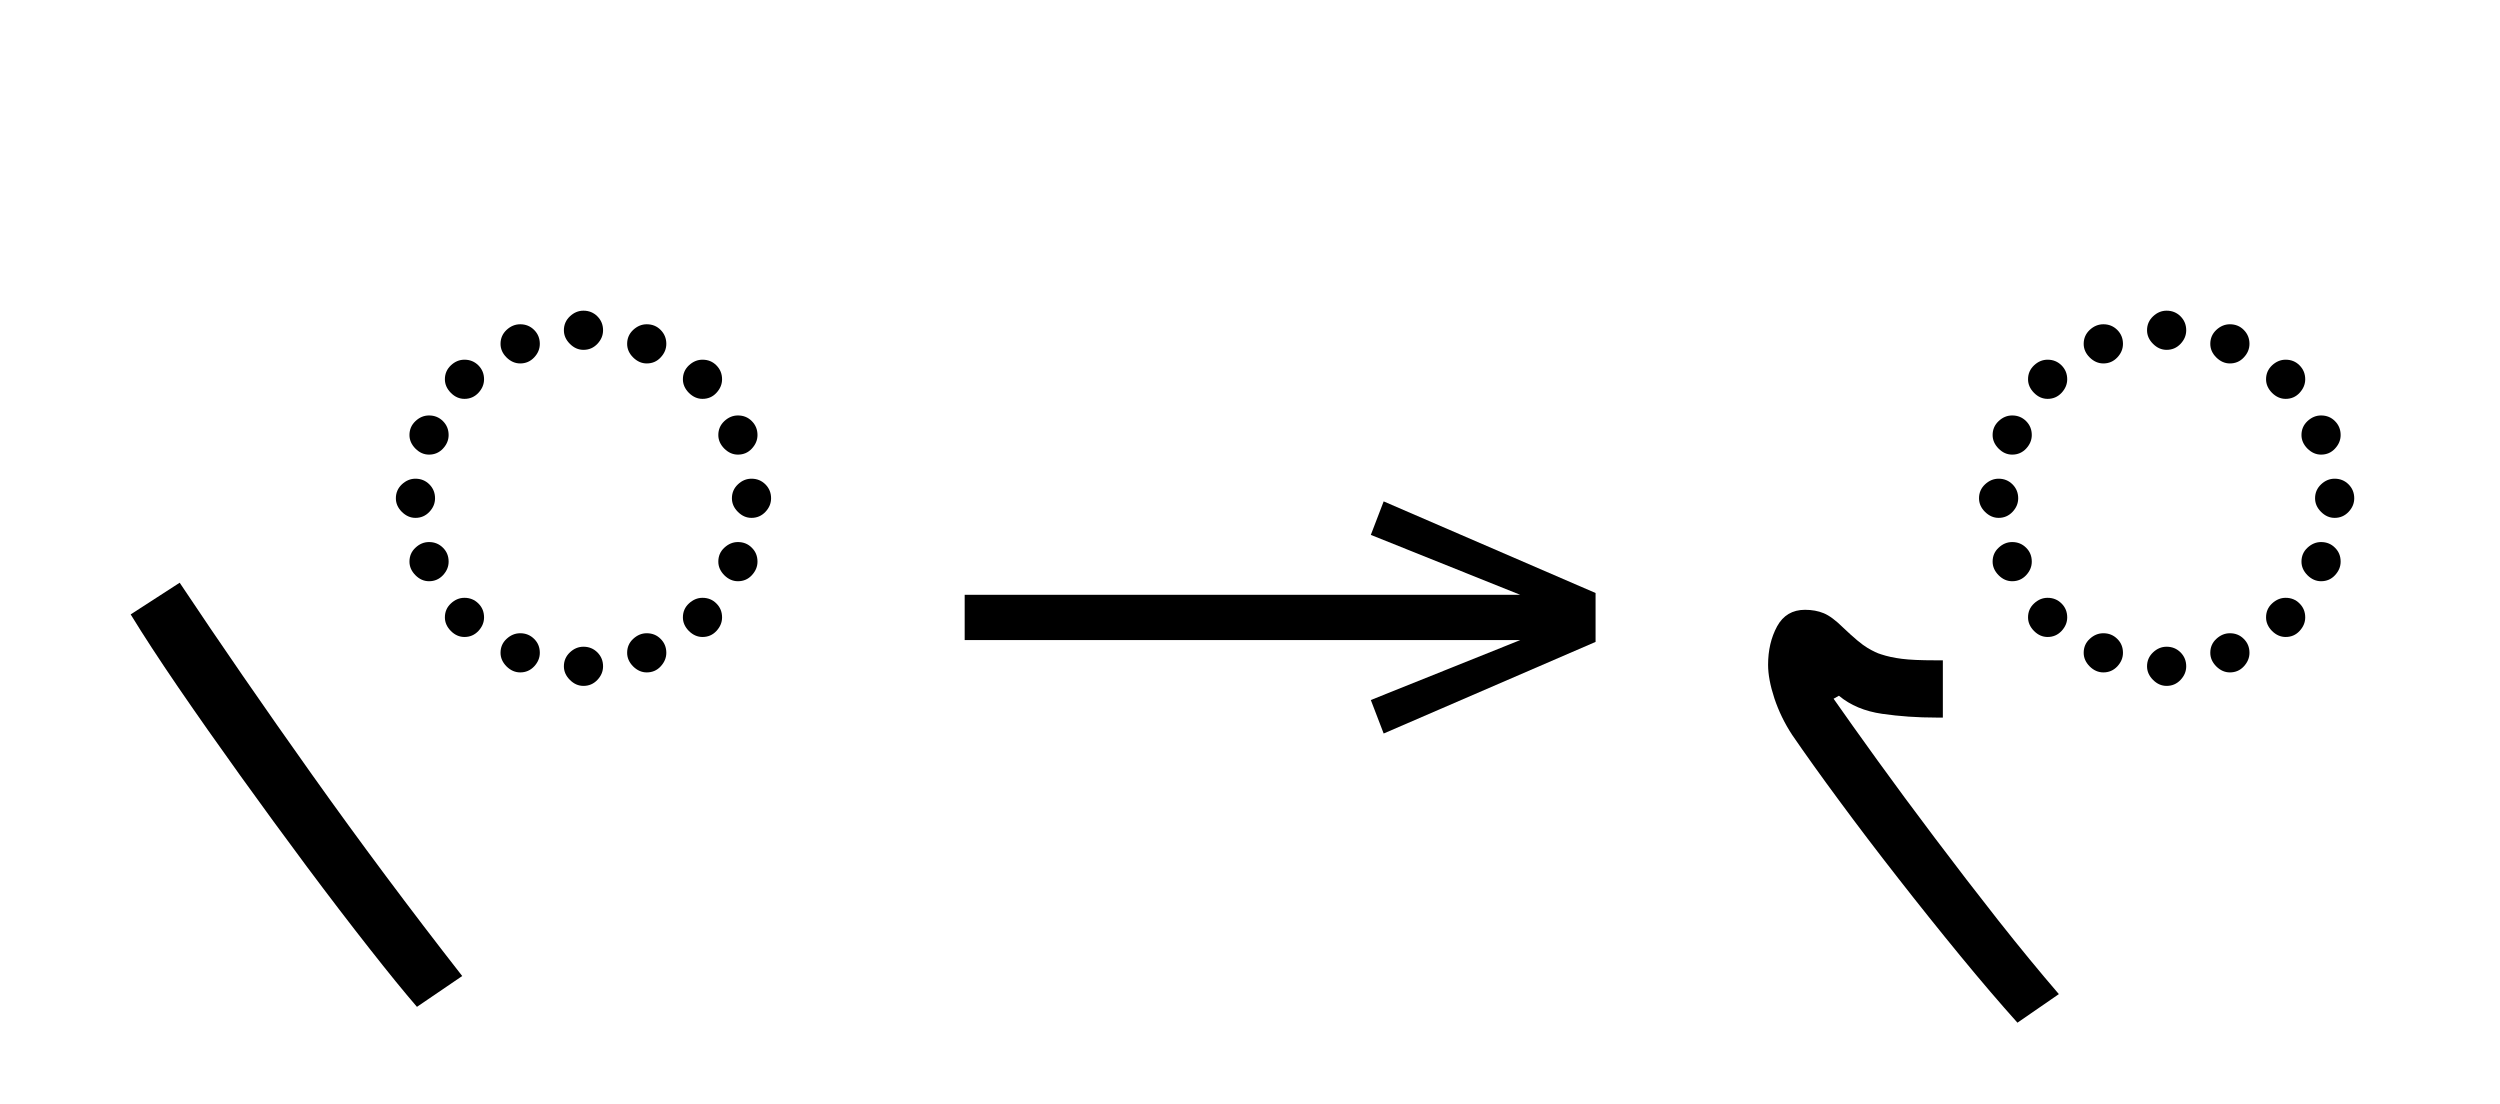
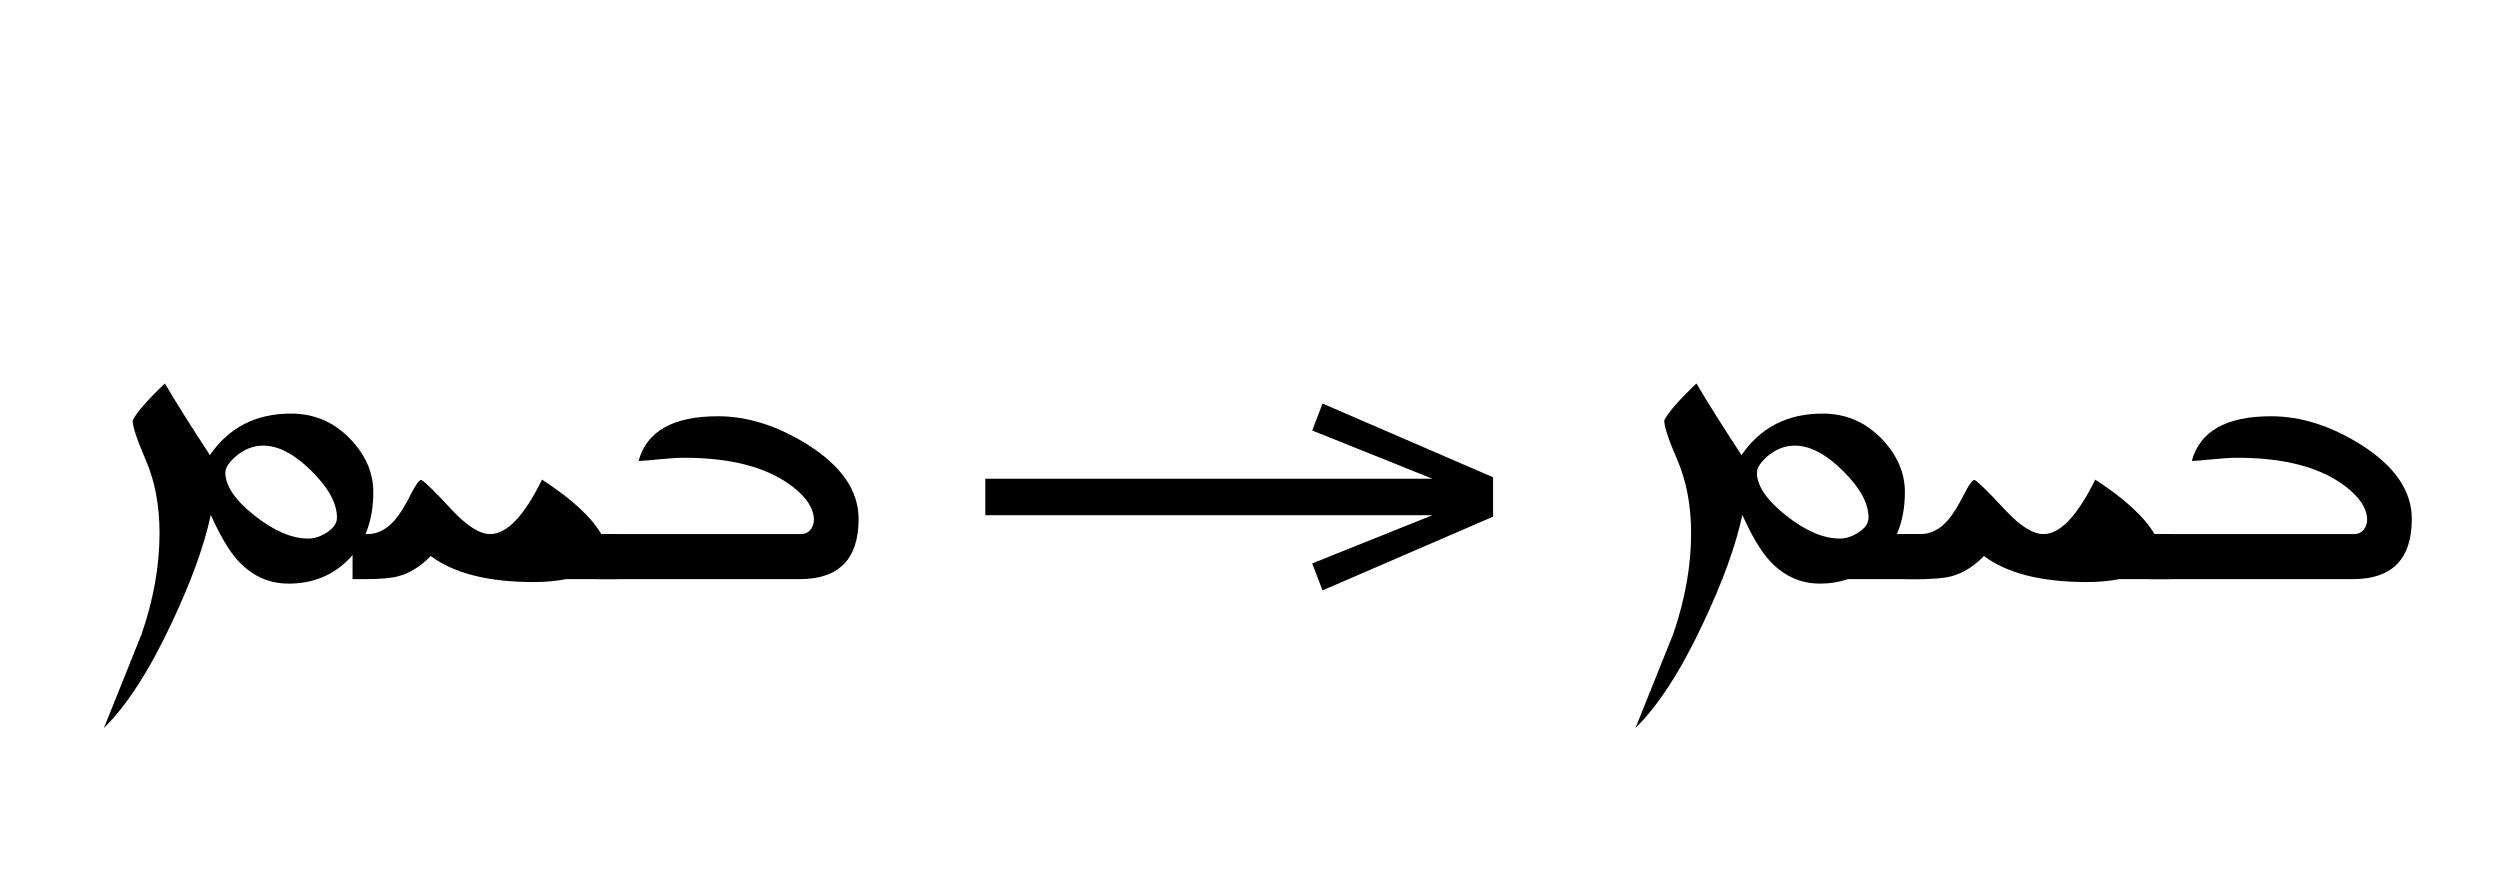
- <svg xmlns="http://www.w3.org/2000/svg" xmlns:xlink="http://www.w3.org/1999/xlink" version="1.1" width="100%" id="syriac-fina" viewBox="0 0 456.25 201.406">
+ <svg xmlns="http://www.w3.org/2000/svg" xmlns:xlink="http://www.w3.org/1999/xlink" version="1.1" width="100%" id="syriac-fina" viewBox="0 0 566.875 201.406">
  <defs>
    <g>
      <symbol overflow="visible" id="syriac-fina:id0:glyph0-0">
-         <path style="stroke:none;" d="M 55.547 -78.547 L 55.547 0 L 10.344 0 L 10.344 -78.547 Z M 49.938 -72.938 L 15.953 -72.938 L 15.953 -5.609 L 49.938 -5.609 Z M 49.938 -72.938 " />
+         <path style="stroke:none;" d="" />
      </symbol>
      <symbol overflow="visible" id="syriac-fina:id0:glyph0-1">
-         <path style="stroke:none;" d="M 44.875 42.234 C 43.039 40.109 40.711 37.25 37.891 33.656 C 35.066 30.062 32.039 26.102 28.812 21.781 C 25.594 17.457 22.348 13.02 19.078 8.469 C 15.816 3.926 12.789 -0.379 10 -4.453 C 7.219 -8.523 4.91 -12.062 3.078 -15.062 L 10.234 -19.688 C 16.098 -10.883 22.531 -1.555 29.531 8.297 C 36.539 18.16 43.859 27.973 51.484 37.734 Z M 44.875 42.234 " />
+         <path style="stroke:none;" d="M 51.719 -15.797 C 51.719 -10.598 50.16 -6.461 47.047 -3.391 C 44.18 -0.586 40.617 0.812 36.359 0.812 C 32.641 0.812 29.488 -0.676 26.906 -3.656 C 25.438 -5.332 23.879 -8 22.234 -11.656 C 21.055 -6.102 18.691 0.43 15.141 7.953 C 11.098 16.578 7 22.93 2.844 27.016 C 5.133 21.285 7.426 15.578 9.719 9.891 C 11.863 3.617 12.938 -2.453 12.938 -8.328 C 12.938 -13.41 12.078 -17.906 10.359 -21.812 C 8.828 -25.352 8.062 -27.68 8.062 -28.797 C 8.77 -30.223 10.719 -32.457 13.906 -35.5 C 15.945 -32.031 18.672 -27.695 22.078 -22.5 C 25.516 -27.52 30.422 -30.031 36.797 -30.031 C 41.086 -30.031 44.723 -28.438 47.703 -25.25 C 50.379 -22.383 51.719 -19.234 51.719 -15.797 Z M 45.125 -11.172 C 45.125 -13.754 43.582 -16.57 40.5 -19.625 C 37.414 -22.688 34.5 -24.219 31.75 -24.219 C 29.988 -24.219 28.359 -23.594 26.859 -22.344 C 25.535 -21.195 24.875 -20.195 24.875 -19.344 C 24.875 -16.938 26.633 -14.336 30.156 -11.547 C 33.688 -8.754 36.938 -7.359 39.906 -7.359 C 41.051 -7.359 42.207 -7.742 43.375 -8.516 C 44.539 -9.285 45.125 -10.172 45.125 -11.172 Z M 45.125 -11.172 " />
      </symbol>
      <symbol overflow="visible" id="syriac-fina:id0:glyph0-2">
-         <path style="stroke:none;" d="M 32.672 -59.406 C 33.473 -59.406 34.148 -59.129 34.703 -58.578 C 35.254 -58.023 35.531 -57.348 35.531 -56.547 C 35.531 -55.805 35.254 -55.145 34.703 -54.562 C 34.148 -53.977 33.473 -53.688 32.672 -53.688 C 31.93 -53.688 31.27 -53.977 30.688 -54.562 C 30.102 -55.145 29.812 -55.805 29.812 -56.547 C 29.812 -57.348 30.102 -58.023 30.688 -58.578 C 31.27 -59.129 31.93 -59.406 32.672 -59.406 Z M 23.438 -57.422 C 24.238 -57.422 24.914 -57.145 25.469 -56.594 C 26.02 -56.039 26.297 -55.363 26.297 -54.562 C 26.297 -53.82 26.02 -53.16 25.469 -52.578 C 24.914 -51.992 24.238 -51.703 23.438 -51.703 C 22.695 -51.703 22.031 -51.992 21.438 -52.578 C 20.852 -53.16 20.562 -53.82 20.562 -54.562 C 20.562 -55.363 20.852 -56.039 21.438 -56.594 C 22.031 -57.145 22.695 -57.422 23.438 -57.422 Z M 41.906 -57.422 C 42.719 -57.422 43.395 -57.145 43.938 -56.594 C 44.488 -56.039 44.766 -55.363 44.766 -54.562 C 44.766 -53.82 44.488 -53.16 43.938 -52.578 C 43.395 -51.992 42.719 -51.703 41.906 -51.703 C 41.176 -51.703 40.516 -51.992 39.922 -52.578 C 39.336 -53.16 39.047 -53.82 39.047 -54.562 C 39.047 -55.363 39.336 -56.039 39.922 -56.594 C 40.516 -57.145 41.176 -57.422 41.906 -57.422 Z M 12.438 -49.391 C 12.438 -50.191 12.727 -50.867 13.312 -51.422 C 13.895 -51.973 14.555 -52.25 15.297 -52.25 C 16.098 -52.25 16.773 -51.973 17.328 -51.422 C 17.879 -50.867 18.156 -50.191 18.156 -49.391 C 18.156 -48.66 17.879 -48 17.328 -47.406 C 16.773 -46.82 16.098 -46.531 15.297 -46.531 C 14.555 -46.531 13.895 -46.82 13.312 -47.406 C 12.727 -48 12.438 -48.66 12.438 -49.391 Z M 47.188 -49.391 C 47.188 -50.191 47.477 -50.867 48.062 -51.422 C 48.656 -51.973 49.316 -52.25 50.047 -52.25 C 50.859 -52.25 51.535 -51.973 52.078 -51.422 C 52.629 -50.867 52.906 -50.191 52.906 -49.391 C 52.906 -48.66 52.629 -48 52.078 -47.406 C 51.535 -46.82 50.859 -46.531 50.047 -46.531 C 49.316 -46.531 48.656 -46.82 48.062 -47.406 C 47.477 -48 47.188 -48.66 47.188 -49.391 Z M 7.266 -41.25 C 7.266 -42.051 7.555 -42.727 8.141 -43.281 C 8.723 -43.832 9.383 -44.109 10.125 -44.109 C 10.926 -44.109 11.602 -43.832 12.156 -43.281 C 12.707 -42.727 12.984 -42.051 12.984 -41.25 C 12.984 -40.52 12.707 -39.859 12.156 -39.266 C 11.602 -38.68 10.926 -38.391 10.125 -38.391 C 9.383 -38.391 8.723 -38.68 8.141 -39.266 C 7.555 -39.859 7.266 -40.52 7.266 -41.25 Z M 52.359 -41.25 C 52.359 -42.051 52.648 -42.727 53.234 -43.281 C 53.828 -43.832 54.488 -44.109 55.219 -44.109 C 56.031 -44.109 56.707 -43.832 57.25 -43.281 C 57.801 -42.727 58.078 -42.051 58.078 -41.25 C 58.078 -40.52 57.801 -39.859 57.25 -39.266 C 56.707 -38.68 56.031 -38.391 55.219 -38.391 C 54.488 -38.391 53.828 -38.68 53.234 -39.266 C 52.648 -39.859 52.359 -40.52 52.359 -41.25 Z M 5.281 -32.016 C 5.281 -32.816 5.57 -33.492 6.156 -34.047 C 6.75 -34.598 7.41 -34.875 8.141 -34.875 C 8.941 -34.875 9.617 -34.598 10.172 -34.047 C 10.723 -33.492 11 -32.816 11 -32.016 C 11 -31.273 10.723 -30.613 10.172 -30.031 C 9.617 -29.445 8.941 -29.156 8.141 -29.156 C 7.41 -29.156 6.75 -29.445 6.156 -30.031 C 5.57 -30.613 5.281 -31.273 5.281 -32.016 Z M 54.344 -32.016 C 54.344 -32.816 54.633 -33.492 55.219 -34.047 C 55.801 -34.598 56.461 -34.875 57.203 -34.875 C 58.004 -34.875 58.68 -34.598 59.234 -34.047 C 59.785 -33.492 60.062 -32.816 60.062 -32.016 C 60.062 -31.273 59.785 -30.613 59.234 -30.031 C 58.68 -29.445 58.004 -29.156 57.203 -29.156 C 56.461 -29.156 55.801 -29.445 55.219 -30.031 C 54.633 -30.613 54.344 -31.273 54.344 -32.016 Z M 7.266 -22.766 C 7.266 -23.578 7.555 -24.254 8.141 -24.797 C 8.723 -25.348 9.383 -25.625 10.125 -25.625 C 10.926 -25.625 11.602 -25.348 12.156 -24.797 C 12.707 -24.254 12.984 -23.578 12.984 -22.766 C 12.984 -22.035 12.707 -21.375 12.156 -20.781 C 11.602 -20.195 10.926 -19.906 10.125 -19.906 C 9.383 -19.906 8.723 -20.195 8.141 -20.781 C 7.555 -21.375 7.266 -22.035 7.266 -22.766 Z M 52.359 -22.766 C 52.359 -23.578 52.648 -24.254 53.234 -24.797 C 53.828 -25.348 54.488 -25.625 55.219 -25.625 C 56.031 -25.625 56.707 -25.348 57.25 -24.797 C 57.801 -24.254 58.078 -23.578 58.078 -22.766 C 58.078 -22.035 57.801 -21.375 57.25 -20.781 C 56.707 -20.195 56.031 -19.906 55.219 -19.906 C 54.488 -19.906 53.828 -20.195 53.234 -20.781 C 52.648 -21.375 52.359 -22.035 52.359 -22.766 Z M 12.438 -14.625 C 12.438 -15.438 12.727 -16.113 13.312 -16.656 C 13.895 -17.207 14.555 -17.484 15.297 -17.484 C 16.098 -17.484 16.773 -17.207 17.328 -16.656 C 17.879 -16.113 18.156 -15.438 18.156 -14.625 C 18.156 -13.895 17.879 -13.234 17.328 -12.641 C 16.773 -12.055 16.098 -11.766 15.297 -11.766 C 14.555 -11.766 13.895 -12.055 13.312 -12.641 C 12.727 -13.234 12.438 -13.895 12.438 -14.625 Z M 47.188 -14.625 C 47.188 -15.438 47.477 -16.113 48.062 -16.656 C 48.656 -17.207 49.316 -17.484 50.047 -17.484 C 50.859 -17.484 51.535 -17.207 52.078 -16.656 C 52.629 -16.113 52.906 -15.438 52.906 -14.625 C 52.906 -13.895 52.629 -13.234 52.078 -12.641 C 51.535 -12.055 50.859 -11.766 50.047 -11.766 C 49.316 -11.766 48.656 -12.055 48.062 -12.641 C 47.477 -13.234 47.188 -13.895 47.188 -14.625 Z M 23.438 -12.312 C 24.238 -12.312 24.914 -12.035 25.469 -11.484 C 26.02 -10.941 26.297 -10.266 26.297 -9.453 C 26.297 -8.723 26.02 -8.062 25.469 -7.469 C 24.914 -6.883 24.238 -6.594 23.438 -6.594 C 22.695 -6.594 22.031 -6.883 21.438 -7.469 C 20.852 -8.062 20.562 -8.723 20.562 -9.453 C 20.562 -10.266 20.852 -10.941 21.438 -11.484 C 22.031 -12.035 22.695 -12.312 23.438 -12.312 Z M 41.906 -12.312 C 42.719 -12.312 43.395 -12.035 43.938 -11.484 C 44.488 -10.941 44.766 -10.266 44.766 -9.453 C 44.766 -8.723 44.488 -8.062 43.938 -7.469 C 43.395 -6.883 42.719 -6.594 41.906 -6.594 C 41.176 -6.594 40.516 -6.883 39.922 -7.469 C 39.336 -8.062 39.047 -8.723 39.047 -9.453 C 39.047 -10.266 39.336 -10.941 39.922 -11.484 C 40.516 -12.035 41.176 -12.312 41.906 -12.312 Z M 32.672 -10.344 C 33.473 -10.344 34.148 -10.066 34.703 -9.516 C 35.254 -8.961 35.531 -8.285 35.531 -7.484 C 35.531 -6.742 35.254 -6.082 34.703 -5.5 C 34.148 -4.914 33.473 -4.625 32.672 -4.625 C 31.93 -4.625 31.27 -4.914 30.688 -5.5 C 30.102 -6.082 29.812 -6.742 29.812 -7.484 C 29.812 -8.285 30.102 -8.961 30.688 -9.516 C 31.27 -10.066 31.93 -10.344 32.672 -10.344 Z M 32.672 -10.344 " />
+         <path style="stroke:none;" d="M 44.312 0 L 34.969 0 C 33.176 0.352 31.223 0.531 29.109 0.531 C 20.879 0.531 14.648 -1.039 10.422 -4.188 C 8.598 -2.32 6.645 -1.102 4.562 -0.531 C 3.27 -0.176 1.266 0 -1.453 0 L -3.766 0 L -3.766 -8.172 L -1.078 -8.172 C 0.785 -8.172 2.453 -9.031 3.922 -10.75 C 4.773 -11.707 5.758 -13.297 6.875 -15.516 C 7.738 -17.203 8.348 -18.031 8.703 -18 C 9.348 -17.676 11.227 -15.832 14.344 -12.469 C 17.031 -9.602 19.32 -8.172 21.219 -8.172 C 24.227 -8.172 27.359 -11.461 30.609 -18.047 C 35.953 -14.578 39.535 -11.285 41.359 -8.172 L 44.312 -8.172 Z M 44.312 0 " />
+       </symbol>
+       <symbol overflow="visible" id="syriac-fina:id0:glyph0-3">
+         <path style="stroke:none;" d="M 43.719 -10.906 C 43.719 -3.633 40.156 0 33.031 0 L -3.766 0 L -3.766 -8.172 L 33.25 -8.172 C 34.031 -8.172 34.641 -8.473 35.078 -9.078 C 35.43 -9.578 35.609 -10.133 35.609 -10.75 C 35.609 -12.75 34.352 -14.734 31.844 -16.703 C 27.301 -20.242 20.711 -22.016 12.078 -22.016 C 10.93 -22.016 9.469 -21.926 7.688 -21.75 C 5.57 -21.539 4.281 -21.438 3.812 -21.438 C 5.281 -26.844 10.078 -29.547 18.203 -29.547 C 23.578 -29.547 29.004 -27.828 34.484 -24.391 C 40.641 -20.516 43.719 -16.02 43.719 -10.906 Z M 43.719 -10.906 " />
      </symbol>
    </g>
    <g>
      <symbol overflow="visible" id="syriac-fina:id1:glyph0-0">
        <path style="stroke:none;" d="M 5.375 -96.688 L 69.828 -96.688 L 69.828 0 L 5.375 0 Z M 8.062 -2.688 L 67.141 -2.688 L 67.141 -94 L 8.062 -94 Z M 8.062 -2.688 " />
      </symbol>
      <symbol overflow="visible" id="syriac-fina:id1:glyph0-1">
        <path style="stroke:none;" d="M 68.156 -13.75 L 66.281 -18.641 L 88.094 -27.391 L 6.984 -27.391 L 6.984 -34 L 88.094 -34 L 66.281 -42.75 L 68.156 -47.641 L 99.094 -34.266 L 99.094 -27.125 Z M 68.156 -13.75 " />
      </symbol>
    </g>
    <g>
      <symbol overflow="visible" id="syriac-fina:id2:glyph0-0">
-         <path style="stroke:none;" d="M 55.547 -78.547 L 55.547 0 L 10.344 0 L 10.344 -78.547 Z M 49.938 -72.938 L 15.953 -72.938 L 15.953 -5.609 L 49.938 -5.609 Z M 49.938 -72.938 " />
+         <path style="stroke:none;" d="" />
      </symbol>
      <symbol overflow="visible" id="syriac-fina:id2:glyph0-1">
-         <path style="stroke:none;" d="M 38.609 44.547 C 36.047 41.691 33.258 38.43 30.25 34.766 C 27.238 31.098 24.211 27.316 21.172 23.422 C 18.129 19.535 15.27 15.773 12.594 12.141 C 9.914 8.516 7.625 5.312 5.719 2.531 C 4.613 0.844 3.75 -0.93 3.125 -2.797 C 2.508 -4.672 2.203 -6.305 2.203 -7.703 C 2.203 -9.828 2.641 -11.695 3.516 -13.312 C 4.398 -14.926 5.758 -15.734 7.594 -15.734 C 8.613 -15.734 9.523 -15.566 10.328 -15.234 C 11.141 -14.898 12.098 -14.188 13.203 -13.094 C 14.742 -11.625 15.914 -10.648 16.719 -10.172 C 17.531 -9.691 18.191 -9.379 18.703 -9.234 C 19.578 -8.941 20.582 -8.723 21.719 -8.578 C 22.863 -8.43 24.5 -8.359 26.625 -8.359 L 27.719 -8.359 L 27.719 0 L 26.734 0 C 24.016 0 21.391 -0.18 18.859 -0.547 C 16.328 -0.91 14.223 -1.789 12.547 -3.188 L 11.766 -2.75 C 13.453 -0.332 15.578 2.648 18.141 6.203 C 20.711 9.766 23.52 13.562 26.562 17.594 C 29.602 21.633 32.68 25.633 35.797 29.594 C 38.922 33.551 41.875 37.145 44.656 40.375 Z M 38.609 44.547 " />
+         <path style="stroke:none;" d="M 55.641 0 L 41.406 0 C 39.801 0.539 38.117 0.812 36.359 0.812 C 32.641 0.812 29.488 -0.676 26.906 -3.656 C 25.438 -5.332 23.879 -8 22.234 -11.656 C 21.055 -6.102 18.691 0.43 15.141 7.953 C 11.098 16.578 7 22.93 2.844 27.016 C 5.133 21.285 7.426 15.578 9.719 9.891 C 11.863 3.617 12.938 -2.453 12.938 -8.328 C 12.938 -13.41 12.078 -17.906 10.359 -21.812 C 8.828 -25.352 8.062 -27.68 8.062 -28.797 C 8.77 -30.223 10.719 -32.457 13.906 -35.5 C 15.945 -32.031 18.672 -27.695 22.078 -22.5 C 25.516 -27.52 30.422 -30.031 36.797 -30.031 C 41.086 -30.031 44.723 -28.438 47.703 -25.25 C 50.379 -22.383 51.719 -19.234 51.719 -15.797 C 51.719 -12.961 51.238 -10.422 50.281 -8.172 L 55.641 -8.172 Z M 45.125 -11.172 C 45.125 -13.754 43.582 -16.57 40.5 -19.625 C 37.414 -22.688 34.5 -24.219 31.75 -24.219 C 29.988 -24.219 28.359 -23.594 26.859 -22.344 C 25.535 -21.195 24.875 -20.195 24.875 -19.344 C 24.875 -16.938 26.633 -14.336 30.156 -11.547 C 33.688 -8.754 36.938 -7.359 39.906 -7.359 C 41.051 -7.359 42.207 -7.742 43.375 -8.516 C 44.539 -9.285 45.125 -10.172 45.125 -11.172 Z M 45.125 -11.172 " />
      </symbol>
      <symbol overflow="visible" id="syriac-fina:id2:glyph0-2">
-         <path style="stroke:none;" d="M 32.672 -59.406 C 33.473 -59.406 34.148 -59.129 34.703 -58.578 C 35.254 -58.023 35.531 -57.348 35.531 -56.547 C 35.531 -55.805 35.254 -55.145 34.703 -54.562 C 34.148 -53.977 33.473 -53.688 32.672 -53.688 C 31.93 -53.688 31.27 -53.977 30.688 -54.562 C 30.102 -55.145 29.812 -55.805 29.812 -56.547 C 29.812 -57.348 30.102 -58.023 30.688 -58.578 C 31.27 -59.129 31.93 -59.406 32.672 -59.406 Z M 23.438 -57.422 C 24.238 -57.422 24.914 -57.145 25.469 -56.594 C 26.02 -56.039 26.297 -55.363 26.297 -54.562 C 26.297 -53.82 26.02 -53.16 25.469 -52.578 C 24.914 -51.992 24.238 -51.703 23.438 -51.703 C 22.695 -51.703 22.031 -51.992 21.438 -52.578 C 20.852 -53.16 20.562 -53.82 20.562 -54.562 C 20.562 -55.363 20.852 -56.039 21.438 -56.594 C 22.031 -57.145 22.695 -57.422 23.438 -57.422 Z M 41.906 -57.422 C 42.719 -57.422 43.395 -57.145 43.938 -56.594 C 44.488 -56.039 44.766 -55.363 44.766 -54.562 C 44.766 -53.82 44.488 -53.16 43.938 -52.578 C 43.395 -51.992 42.719 -51.703 41.906 -51.703 C 41.176 -51.703 40.516 -51.992 39.922 -52.578 C 39.336 -53.16 39.047 -53.82 39.047 -54.562 C 39.047 -55.363 39.336 -56.039 39.922 -56.594 C 40.516 -57.145 41.176 -57.422 41.906 -57.422 Z M 12.438 -49.391 C 12.438 -50.191 12.727 -50.867 13.312 -51.422 C 13.895 -51.973 14.555 -52.25 15.297 -52.25 C 16.098 -52.25 16.773 -51.973 17.328 -51.422 C 17.879 -50.867 18.156 -50.191 18.156 -49.391 C 18.156 -48.66 17.879 -48 17.328 -47.406 C 16.773 -46.82 16.098 -46.531 15.297 -46.531 C 14.555 -46.531 13.895 -46.82 13.312 -47.406 C 12.727 -48 12.438 -48.66 12.438 -49.391 Z M 47.188 -49.391 C 47.188 -50.191 47.477 -50.867 48.062 -51.422 C 48.656 -51.973 49.316 -52.25 50.047 -52.25 C 50.859 -52.25 51.535 -51.973 52.078 -51.422 C 52.629 -50.867 52.906 -50.191 52.906 -49.391 C 52.906 -48.66 52.629 -48 52.078 -47.406 C 51.535 -46.82 50.859 -46.531 50.047 -46.531 C 49.316 -46.531 48.656 -46.82 48.062 -47.406 C 47.477 -48 47.188 -48.66 47.188 -49.391 Z M 7.266 -41.25 C 7.266 -42.051 7.555 -42.727 8.141 -43.281 C 8.723 -43.832 9.383 -44.109 10.125 -44.109 C 10.926 -44.109 11.602 -43.832 12.156 -43.281 C 12.707 -42.727 12.984 -42.051 12.984 -41.25 C 12.984 -40.52 12.707 -39.859 12.156 -39.266 C 11.602 -38.68 10.926 -38.391 10.125 -38.391 C 9.383 -38.391 8.723 -38.68 8.141 -39.266 C 7.555 -39.859 7.266 -40.52 7.266 -41.25 Z M 52.359 -41.25 C 52.359 -42.051 52.648 -42.727 53.234 -43.281 C 53.828 -43.832 54.488 -44.109 55.219 -44.109 C 56.031 -44.109 56.707 -43.832 57.25 -43.281 C 57.801 -42.727 58.078 -42.051 58.078 -41.25 C 58.078 -40.52 57.801 -39.859 57.25 -39.266 C 56.707 -38.68 56.031 -38.391 55.219 -38.391 C 54.488 -38.391 53.828 -38.68 53.234 -39.266 C 52.648 -39.859 52.359 -40.52 52.359 -41.25 Z M 5.281 -32.016 C 5.281 -32.816 5.57 -33.492 6.156 -34.047 C 6.75 -34.598 7.41 -34.875 8.141 -34.875 C 8.941 -34.875 9.617 -34.598 10.172 -34.047 C 10.723 -33.492 11 -32.816 11 -32.016 C 11 -31.273 10.723 -30.613 10.172 -30.031 C 9.617 -29.445 8.941 -29.156 8.141 -29.156 C 7.41 -29.156 6.75 -29.445 6.156 -30.031 C 5.57 -30.613 5.281 -31.273 5.281 -32.016 Z M 54.344 -32.016 C 54.344 -32.816 54.633 -33.492 55.219 -34.047 C 55.801 -34.598 56.461 -34.875 57.203 -34.875 C 58.004 -34.875 58.68 -34.598 59.234 -34.047 C 59.785 -33.492 60.062 -32.816 60.062 -32.016 C 60.062 -31.273 59.785 -30.613 59.234 -30.031 C 58.68 -29.445 58.004 -29.156 57.203 -29.156 C 56.461 -29.156 55.801 -29.445 55.219 -30.031 C 54.633 -30.613 54.344 -31.273 54.344 -32.016 Z M 7.266 -22.766 C 7.266 -23.578 7.555 -24.254 8.141 -24.797 C 8.723 -25.348 9.383 -25.625 10.125 -25.625 C 10.926 -25.625 11.602 -25.348 12.156 -24.797 C 12.707 -24.254 12.984 -23.578 12.984 -22.766 C 12.984 -22.035 12.707 -21.375 12.156 -20.781 C 11.602 -20.195 10.926 -19.906 10.125 -19.906 C 9.383 -19.906 8.723 -20.195 8.141 -20.781 C 7.555 -21.375 7.266 -22.035 7.266 -22.766 Z M 52.359 -22.766 C 52.359 -23.578 52.648 -24.254 53.234 -24.797 C 53.828 -25.348 54.488 -25.625 55.219 -25.625 C 56.031 -25.625 56.707 -25.348 57.25 -24.797 C 57.801 -24.254 58.078 -23.578 58.078 -22.766 C 58.078 -22.035 57.801 -21.375 57.25 -20.781 C 56.707 -20.195 56.031 -19.906 55.219 -19.906 C 54.488 -19.906 53.828 -20.195 53.234 -20.781 C 52.648 -21.375 52.359 -22.035 52.359 -22.766 Z M 12.438 -14.625 C 12.438 -15.438 12.727 -16.113 13.312 -16.656 C 13.895 -17.207 14.555 -17.484 15.297 -17.484 C 16.098 -17.484 16.773 -17.207 17.328 -16.656 C 17.879 -16.113 18.156 -15.438 18.156 -14.625 C 18.156 -13.895 17.879 -13.234 17.328 -12.641 C 16.773 -12.055 16.098 -11.766 15.297 -11.766 C 14.555 -11.766 13.895 -12.055 13.312 -12.641 C 12.727 -13.234 12.438 -13.895 12.438 -14.625 Z M 47.188 -14.625 C 47.188 -15.438 47.477 -16.113 48.062 -16.656 C 48.656 -17.207 49.316 -17.484 50.047 -17.484 C 50.859 -17.484 51.535 -17.207 52.078 -16.656 C 52.629 -16.113 52.906 -15.438 52.906 -14.625 C 52.906 -13.895 52.629 -13.234 52.078 -12.641 C 51.535 -12.055 50.859 -11.766 50.047 -11.766 C 49.316 -11.766 48.656 -12.055 48.062 -12.641 C 47.477 -13.234 47.188 -13.895 47.188 -14.625 Z M 23.438 -12.312 C 24.238 -12.312 24.914 -12.035 25.469 -11.484 C 26.02 -10.941 26.297 -10.266 26.297 -9.453 C 26.297 -8.723 26.02 -8.062 25.469 -7.469 C 24.914 -6.883 24.238 -6.594 23.438 -6.594 C 22.695 -6.594 22.031 -6.883 21.438 -7.469 C 20.852 -8.062 20.562 -8.723 20.562 -9.453 C 20.562 -10.266 20.852 -10.941 21.438 -11.484 C 22.031 -12.035 22.695 -12.312 23.438 -12.312 Z M 41.906 -12.312 C 42.719 -12.312 43.395 -12.035 43.938 -11.484 C 44.488 -10.941 44.766 -10.266 44.766 -9.453 C 44.766 -8.723 44.488 -8.062 43.938 -7.469 C 43.395 -6.883 42.719 -6.594 41.906 -6.594 C 41.176 -6.594 40.516 -6.883 39.922 -7.469 C 39.336 -8.062 39.047 -8.723 39.047 -9.453 C 39.047 -10.266 39.336 -10.941 39.922 -11.484 C 40.516 -12.035 41.176 -12.312 41.906 -12.312 Z M 32.672 -10.344 C 33.473 -10.344 34.148 -10.066 34.703 -9.516 C 35.254 -8.961 35.531 -8.285 35.531 -7.484 C 35.531 -6.742 35.254 -6.082 34.703 -5.5 C 34.148 -4.914 33.473 -4.625 32.672 -4.625 C 31.93 -4.625 31.27 -4.914 30.688 -5.5 C 30.102 -6.082 29.812 -6.742 29.812 -7.484 C 29.812 -8.285 30.102 -8.961 30.688 -9.516 C 31.27 -10.066 31.93 -10.344 32.672 -10.344 Z M 32.672 -10.344 " />
+         <path style="stroke:none;" d="M 44.312 0 L 34.969 0 C 33.176 0.352 31.223 0.531 29.109 0.531 C 20.879 0.531 14.648 -1.039 10.422 -4.188 C 8.598 -2.32 6.645 -1.102 4.562 -0.531 C 3.27 -0.176 1.266 0 -1.453 0 L -3.766 0 L -3.766 -8.172 L -1.078 -8.172 C 0.785 -8.172 2.453 -9.031 3.922 -10.75 C 4.773 -11.707 5.758 -13.297 6.875 -15.516 C 7.738 -17.203 8.348 -18.031 8.703 -18 C 9.348 -17.676 11.227 -15.832 14.344 -12.469 C 17.031 -9.602 19.32 -8.172 21.219 -8.172 C 24.227 -8.172 27.359 -11.461 30.609 -18.047 C 35.953 -14.578 39.535 -11.285 41.359 -8.172 L 44.312 -8.172 Z M 44.312 0 " />
+       </symbol>
+       <symbol overflow="visible" id="syriac-fina:id2:glyph0-3">
+         <path style="stroke:none;" d="M 43.719 -10.906 C 43.719 -3.633 40.156 0 33.031 0 L -3.766 0 L -3.766 -8.172 L 33.25 -8.172 C 34.031 -8.172 34.641 -8.473 35.078 -9.078 C 35.43 -9.578 35.609 -10.133 35.609 -10.75 C 35.609 -12.75 34.352 -14.734 31.844 -16.703 C 27.301 -20.242 20.711 -22.016 12.078 -22.016 C 10.93 -22.016 9.469 -21.926 7.688 -21.75 C 5.57 -21.539 4.281 -21.438 3.812 -21.438 C 5.281 -26.844 10.078 -29.547 18.203 -29.547 C 23.578 -29.547 29.004 -27.828 34.484 -24.391 C 40.641 -20.516 43.719 -16.02 43.719 -10.906 Z M 43.719 -10.906 " />
      </symbol>
    </g>
  </defs>
-   <g id="syriac-fina:id0:id0" transform="matrix(1.25,0,0,1.25,0.0,1.132812)">
+   <g id="syriac-fina:id0:id0" transform="matrix(1.25,0,0,1.25,0.0,24.07227)">
    <g id="syriac-fina:id0:surface1">
      <g style="fill:rgb(0%,0%,0%);fill-opacity:1;">
-         <use xlink:href="#syriac-fina:id0:glyph0-1" x="16" y="103.859" class="c0" />
-         <use xlink:href="#syriac-fina:id0:glyph0-2" x="52.516" y="103.859" class="dc" />
+         <use xlink:href="#syriac-fina:id0:glyph0-1" x="16" y="85.797" class="c2" />
+         <use xlink:href="#syriac-fina:id0:glyph0-2" x="67.719" y="85.797" class="c1" />
+         <use xlink:href="#syriac-fina:id0:glyph0-3" x="112.031" y="85.797" class="c0" />
      </g>
    </g>
  </g>
-   <g id="syriac-fina:id1:id1" transform="matrix(1.25,0,0,1.25,167.3242,0.0)">
+   <g id="syriac-fina:id1:id1" transform="matrix(1.25,0,0,1.25,214.6875,0.0)">
    <g id="syriac-fina:id1:surface1">
      <g style="fill:rgb(0%,0%,0%);fill-opacity:1;">
        <use xlink:href="#syriac-fina:id1:glyph0-1" x="0" y="120.844" class="arrow" />
      </g>
    </g>
  </g>
-   <g id="syriac-fina:id2:id2" transform="matrix(1.25,0,0,1.25,299.9219,1.132812)">
+   <g id="syriac-fina:id2:id2" transform="matrix(1.25,0,0,1.25,347.2852,24.07227)">
    <g id="syriac-fina:id2:surface1">
      <g style="fill:rgb(0%,0%,0%);fill-opacity:1;">
-         <use xlink:href="#syriac-fina:id2:glyph0-1" x="16" y="103.859" class="c0" />
-         <use xlink:href="#syriac-fina:id2:glyph0-2" x="43.719" y="103.859" class="dc" />
+         <use xlink:href="#syriac-fina:id2:glyph0-1" x="16" y="85.797" class="c2" />
+         <use xlink:href="#syriac-fina:id2:glyph0-2" x="71.641" y="85.797" class="c1" />
+         <use xlink:href="#syriac-fina:id2:glyph0-3" x="115.953" y="85.797" class="c0" />
      </g>
    </g>
  </g>
</svg>
